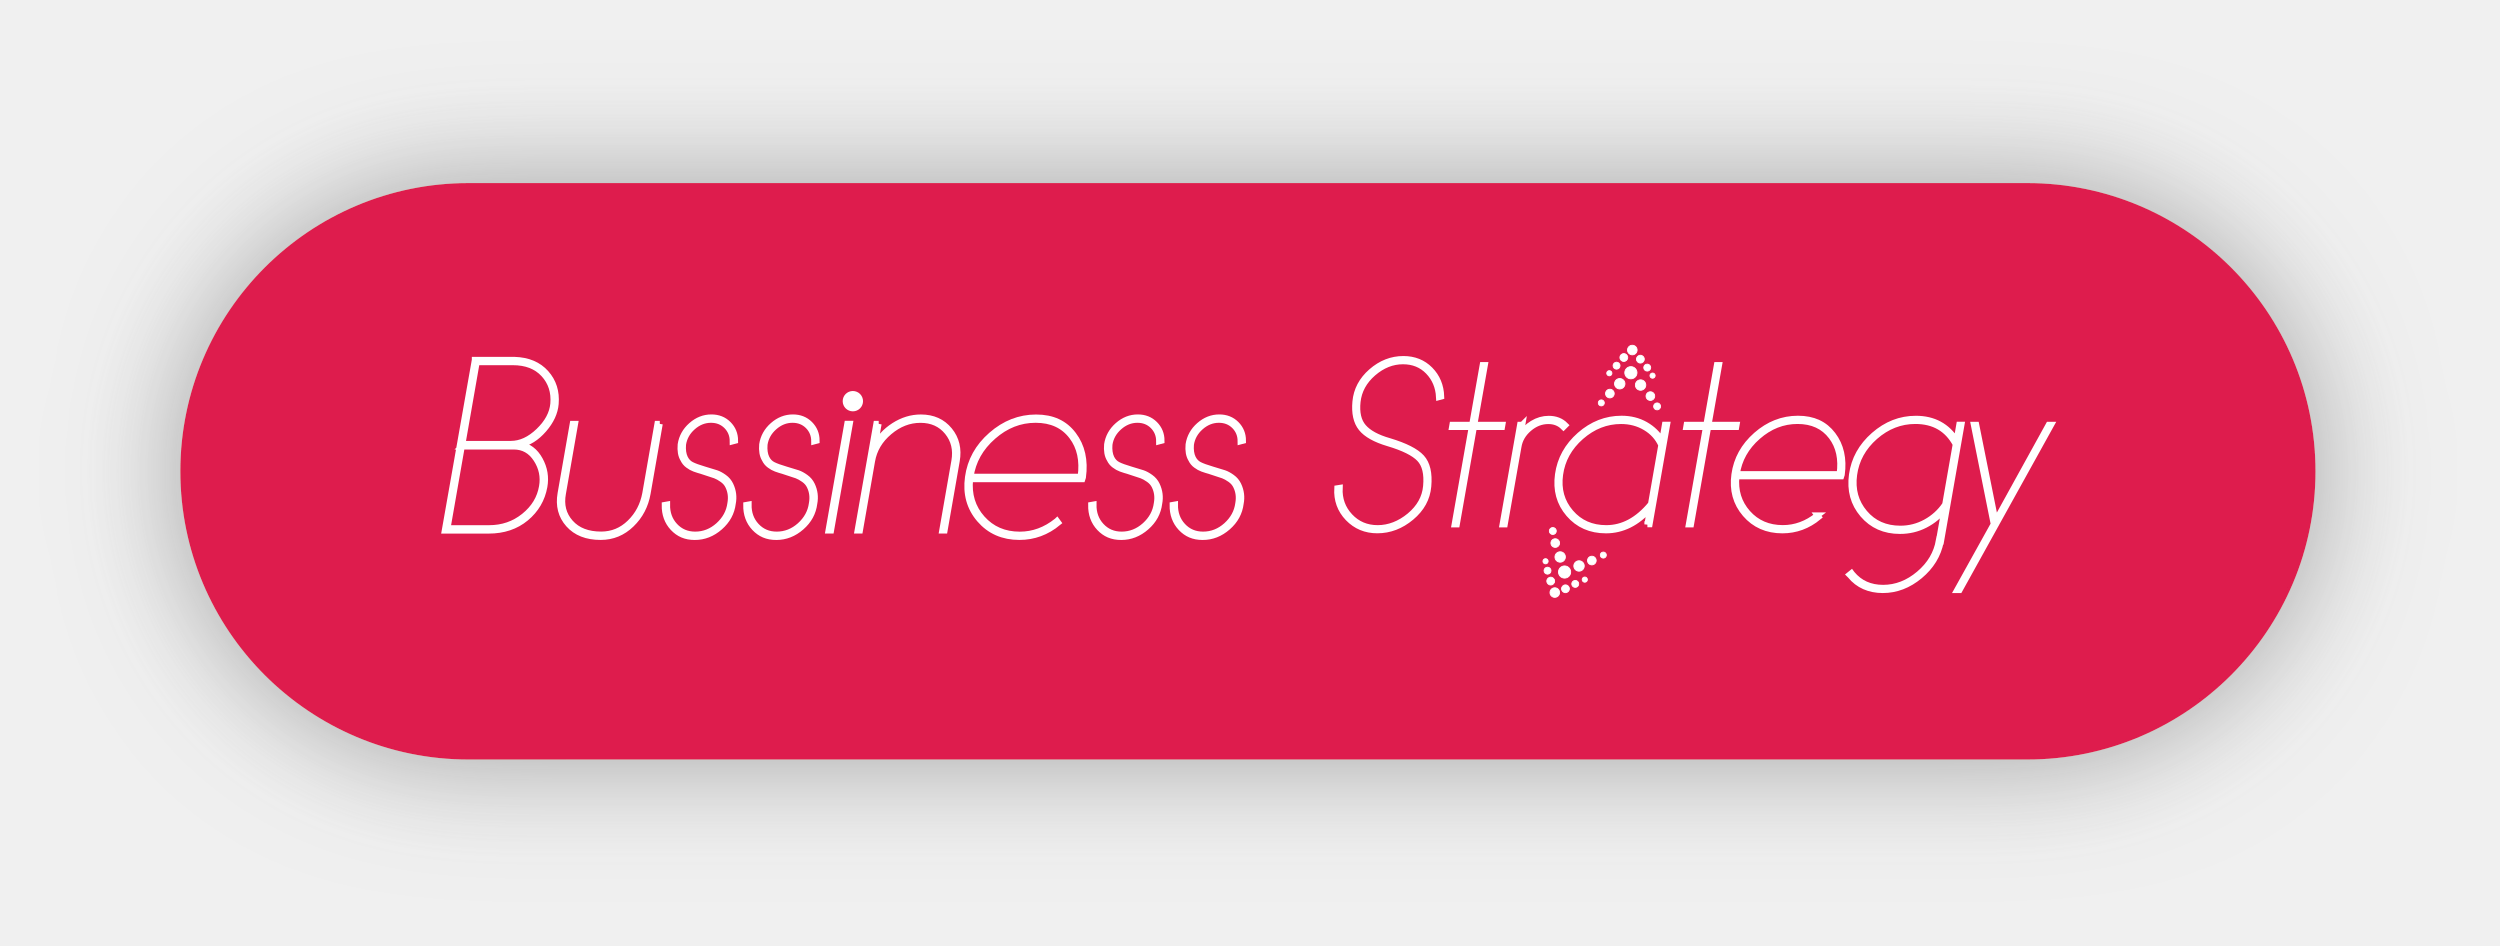
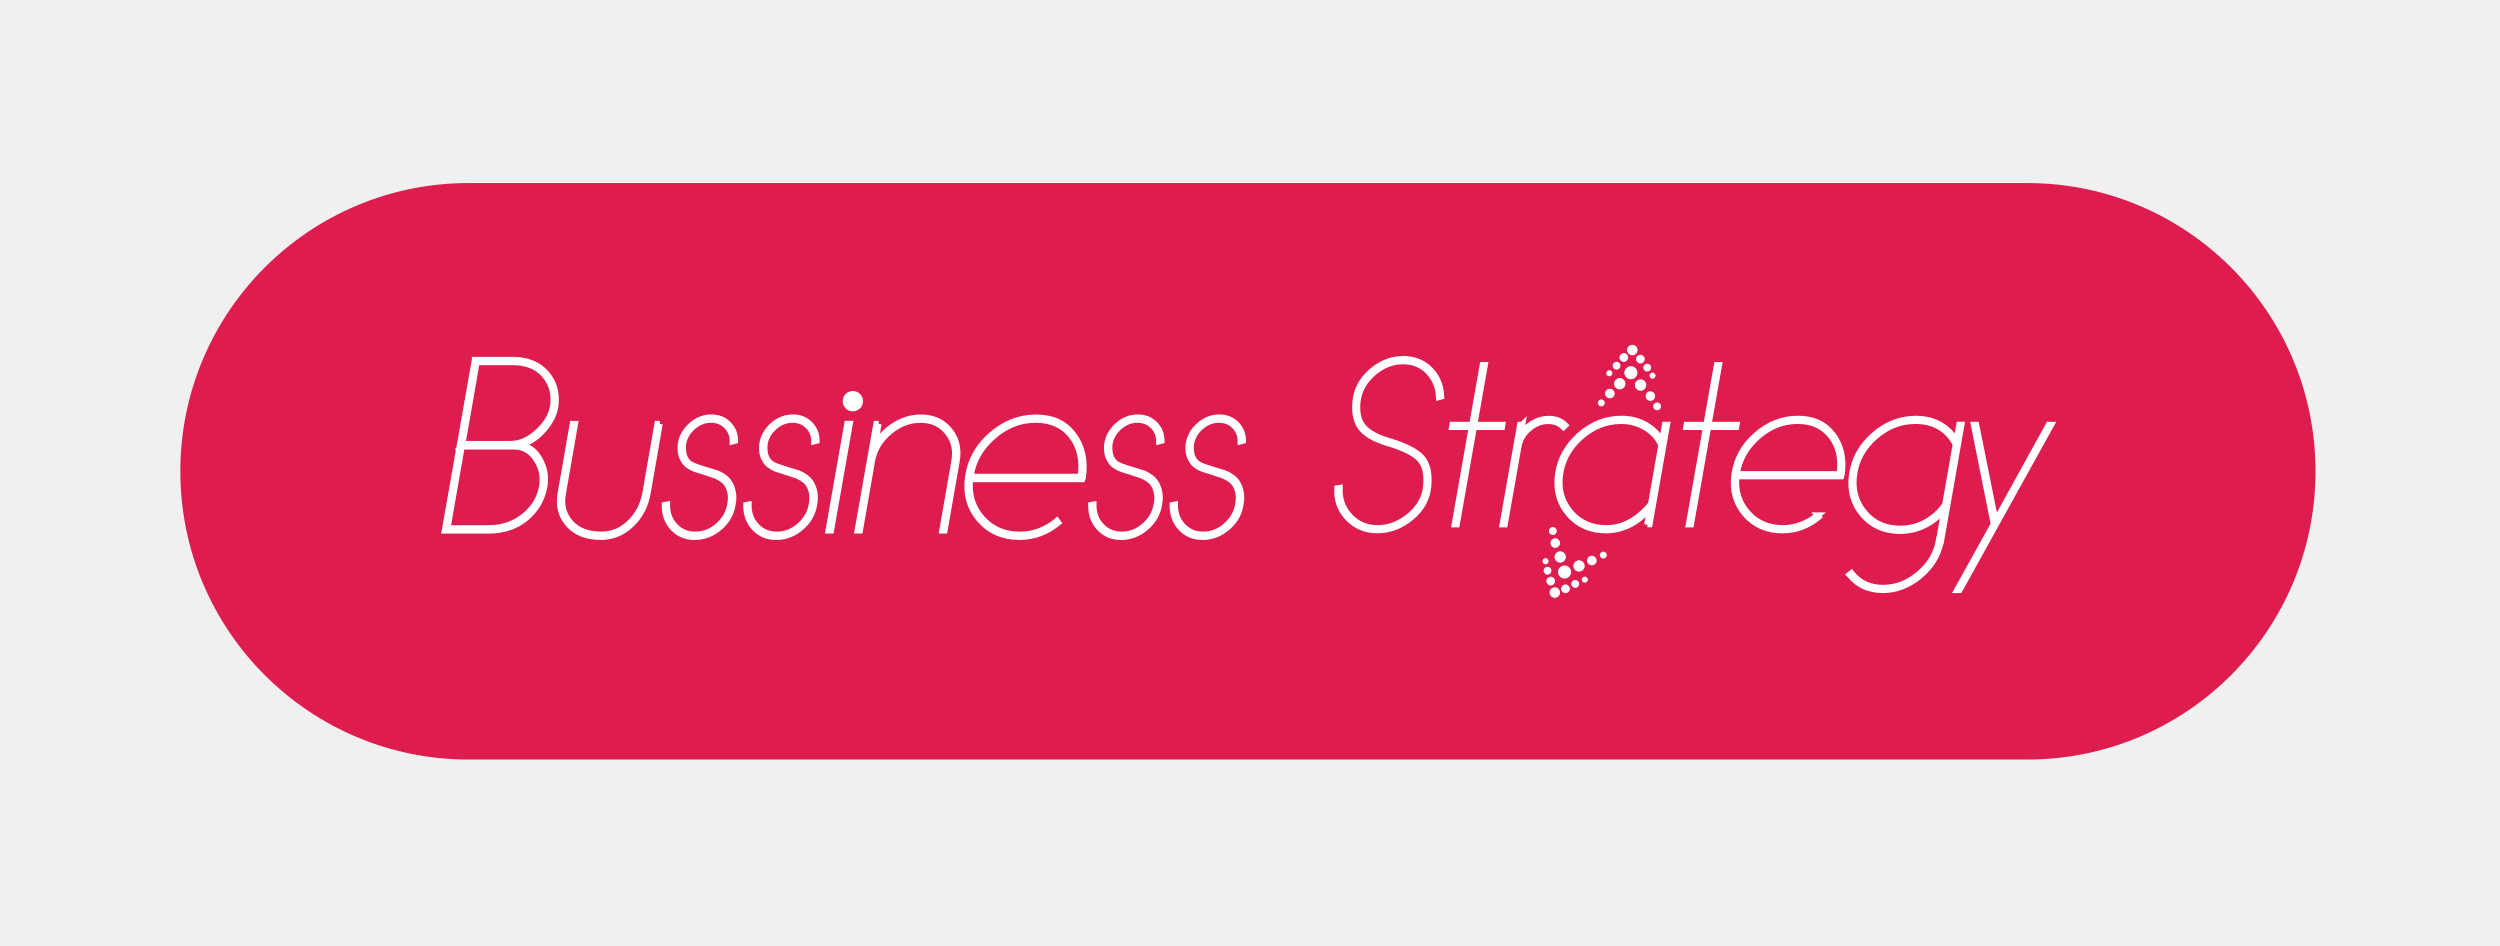
<svg xmlns="http://www.w3.org/2000/svg" id="Capa_2" data-name="Capa 2" viewBox="0 0 595 225">
  <defs>
    <style>
      .cls-1 {
        stroke-width: 1.43px;
      }

      .cls-1, .cls-2, .cls-3 {
        fill: #fff;
        stroke: #fff;
      }

      .cls-1, .cls-2, .cls-3, .cls-4 {
        stroke-miterlimit: 10;
      }

      .cls-2 {
        stroke-width: .21px;
      }

      .cls-3 {
        stroke-width: .38px;
      }

      .cls-4 {
        fill: #de1a4d;
        filter: url(#drop-shadow-1);
        stroke: #de1a4d;
        stroke-width: .76px;
      }
    </style>
    <filter id="drop-shadow-1" filterUnits="userSpaceOnUse">
      <feOffset dx="0" dy="0" />
      <feGaussianBlur result="blur" stdDeviation="14.21" />
-       <feFlood flood-color="#a3a3a3" flood-opacity="1" />
+       <feFlood flood-color="rgba(163,163,163,0)" flood-opacity="1" />
      <feComposite in2="blur" operator="in" />
      <feComposite in="SourceGraphic" />
    </filter>
  </defs>
  <g id="Capa_1-2" data-name="Capa 1">
    <g>
      <rect class="cls-4" x="43.3" y="43.95" width="507.41" height="136.44" rx="68.22" ry="68.22" />
      <g>
        <g>
          <circle class="cls-2" cx="369.57" cy="126.38" r=".83" />
          <circle class="cls-2" cx="378.86" cy="133.41" r="1.03" />
          <circle class="cls-2" cx="381.59" cy="132.11" r=".72" />
          <circle class="cls-2" cx="367.84" cy="133.58" r=".62" />
          <circle class="cls-2" cx="368.31" cy="135.82" r=".83" />
          <circle class="cls-2" cx="374.91" cy="138.97" r=".83" />
          <circle class="cls-2" cx="369.07" cy="138.3" r=".93" />
          <circle class="cls-2" cx="372.58" cy="140.13" r=".93" />
          <circle class="cls-2" cx="370.04" cy="141.03" r="1.14" />
          <circle class="cls-2" cx="377.18" cy="137.95" r=".62" />
          <circle class="cls-2" cx="370.15" cy="129.25" r="1.03" />
          <circle class="cls-2" cx="371.32" cy="132.56" r="1.24" />
          <circle class="cls-2" cx="375.81" cy="134.7" r="1.24" />
          <circle class="cls-2" cx="372.37" cy="136.14" r="1.45" />
        </g>
        <g>
          <circle class="cls-2" cx="394.39" cy="96.72" r=".83" />
          <circle class="cls-2" cx="383.15" cy="93.67" r="1.03" />
          <circle class="cls-2" cx="381.11" cy="95.89" r=".72" />
          <circle class="cls-2" cx="393.31" cy="89.4" r=".62" />
          <circle class="cls-2" cx="392.04" cy="87.49" r=".83" />
          <circle class="cls-2" cx="384.74" cy="87.03" r=".83" />
          <circle class="cls-2" cx="390.41" cy="85.48" r=".93" />
          <circle class="cls-2" cx="386.47" cy="85.09" r=".93" />
          <circle class="cls-2" cx="388.49" cy="83.31" r="1.14" />
          <circle class="cls-2" cx="383.02" cy="88.83" r=".62" />
          <circle class="cls-2" cx="392.79" cy="94.27" r="1.03" />
          <circle class="cls-2" cx="390.46" cy="91.64" r="1.24" />
          <circle class="cls-2" cx="385.5" cy="91.33" r="1.24" />
          <circle class="cls-2" cx="388.15" cy="88.71" r="1.45" />
        </g>
        <g>
          <path class="cls-1" d="M113.01,85.65h9.44c3.21.1,5.71,1.15,7.49,3.15,1.78,2,2.55,4.43,2.31,7.31-.17,2.1-1.12,4.14-2.84,6.12-1.73,1.98-3.62,3.17-5.69,3.58,2.06.37,3.66,1.57,4.77,3.61,1.12,2.03,1.47,4.16,1.07,6.4-.54,3.01-2.01,5.51-4.39,7.49-2.39,1.98-5.34,2.97-8.86,2.97h-10.46l7.16-40.62ZM109.91,106.26l-3.4,19.45h9.9c3.18,0,5.96-.96,8.33-2.87,2.37-1.91,3.79-4.26,4.26-7.03.41-2.33-.04-4.51-1.35-6.52-1.3-2.01-3.09-3.02-5.36-3.02h-12.39ZM113.46,86.21l-3.4,19.44h11.52c2.3,0,4.51-1.01,6.63-3.05,2.11-2.03,3.27-4.2,3.48-6.5.24-2.81-.53-5.16-2.28-7.06-1.76-1.9-4.21-2.84-7.36-2.84h-8.58Z" />
          <path class="cls-1" d="M157.02,100.88l-2.89,16.55c-.51,2.91-1.79,5.37-3.86,7.36-2.06,2-4.5,3-7.31,3-3.32,0-5.86-1-7.64-3-1.78-2-2.41-4.45-1.9-7.36l2.89-16.55h.56l-2.89,16.55c-.51,2.74.08,5.06,1.78,6.96,1.69,1.9,4.13,2.84,7.31,2.84,2.64,0,4.92-.94,6.85-2.82,1.93-1.88,3.15-4.21,3.66-6.98l2.89-16.55h.56Z" />
          <path class="cls-1" d="M167.53,112.25c-.98-.27-1.73-.5-2.23-.69-.51-.19-1.02-.46-1.52-.84-.51-.37-.9-.85-1.17-1.42-.54-.88-.74-2.05-.61-3.5.27-1.79,1.12-3.32,2.54-4.57,1.42-1.25,3.01-1.88,4.77-1.88,1.62,0,2.97.53,4.04,1.6,1.07,1.07,1.6,2.38,1.6,3.94l-.56.15c0-1.46-.49-2.67-1.47-3.66-.98-.98-2.22-1.47-3.71-1.47-1.59,0-3.04.58-4.34,1.73-1.3,1.15-2.07,2.54-2.31,4.16-.1,1.29.05,2.35.46,3.2.37.75.89,1.29,1.55,1.62.66.34,1.68.71,3.07,1.12,1.29.37,2.23.66,2.82.86.59.2,1.22.54,1.88,1.02.66.47,1.16,1.07,1.5,1.78.68,1.42.86,2.89.56,4.42-.27,2.2-1.29,4.08-3.07,5.64s-3.77,2.34-5.97,2.34-3.82-.72-5.18-2.16c-1.35-1.44-2.01-3.26-1.98-5.46l.56-.1c-.03,2.03.58,3.73,1.85,5.1,1.27,1.37,2.89,2.06,4.85,2.06,2.06,0,3.91-.73,5.53-2.18,1.62-1.46,2.57-3.2,2.84-5.23.27-1.49.1-2.86-.51-4.11-.3-.64-.77-1.18-1.4-1.62-.63-.44-1.19-.75-1.7-.94-.51-.19-1.41-.48-2.69-.89Z" />
          <path class="cls-1" d="M186.93,112.25c-.98-.27-1.73-.5-2.23-.69-.51-.19-1.02-.46-1.52-.84-.51-.37-.9-.85-1.17-1.42-.54-.88-.74-2.05-.61-3.5.27-1.79,1.12-3.32,2.54-4.57,1.42-1.25,3.01-1.88,4.77-1.88,1.62,0,2.97.53,4.04,1.6,1.07,1.07,1.6,2.38,1.6,3.94l-.56.15c0-1.46-.49-2.67-1.47-3.66-.98-.98-2.22-1.47-3.71-1.47-1.59,0-3.04.58-4.34,1.73-1.3,1.15-2.07,2.54-2.31,4.16-.1,1.29.05,2.35.46,3.2.37.75.89,1.29,1.55,1.62.66.34,1.68.71,3.07,1.12,1.29.37,2.23.66,2.82.86.59.2,1.22.54,1.88,1.02.66.47,1.16,1.07,1.5,1.78.68,1.42.86,2.89.56,4.42-.27,2.2-1.29,4.08-3.07,5.64s-3.77,2.34-5.97,2.34-3.82-.72-5.18-2.16c-1.35-1.44-2.01-3.26-1.98-5.46l.56-.1c-.03,2.03.58,3.73,1.85,5.1,1.27,1.37,2.89,2.06,4.85,2.06,2.06,0,3.91-.73,5.53-2.18,1.62-1.46,2.57-3.2,2.84-5.23.27-1.49.1-2.86-.51-4.11-.3-.64-.77-1.18-1.4-1.62-.63-.44-1.19-.75-1.7-.94-.51-.19-1.41-.48-2.69-.89Z" />
          <path class="cls-1" d="M197.79,126.26h-.61l4.47-25.39h.61l-4.47,25.39Z" />
          <path class="cls-1" d="M209.11,100.88l-.96,5.48c1.05-2.06,2.59-3.75,4.62-5.05,2.03-1.3,4.16-1.95,6.4-1.95,2.88,0,5.14,1.02,6.8,3.05,1.66,2.03,2.23,4.47,1.73,7.31l-2.89,16.55h-.56l2.89-16.55c.47-2.67-.08-4.98-1.65-6.91-1.57-1.93-3.72-2.89-6.42-2.89s-5.15.96-7.41,2.87c-2.27,1.91-3.64,4.22-4.11,6.93l-2.89,16.55h-.56l4.47-25.39h.56Z" />
          <path class="cls-1" d="M251.56,123.98l.3.41c-2.74,2.27-5.82,3.4-9.24,3.4-3.93,0-7.08-1.39-9.47-4.16-2.39-2.78-3.31-6.13-2.77-10.05.54-3.93,2.39-7.28,5.56-10.05s6.71-4.16,10.64-4.16,6.82,1.36,8.88,4.09c2.06,2.72,2.83,6.1,2.28,10.13l-.15.46h-26.71c-.37,3.66.58,6.77,2.87,9.34s5.27,3.86,8.96,3.86c3.18,0,6.13-1.08,8.83-3.25ZM230.99,113.47h26.2c.54-3.86-.15-7.06-2.08-9.6-2-2.64-4.87-3.96-8.63-3.96s-7.1,1.33-10.13,3.99-4.81,5.85-5.36,9.57Z" />
          <path class="cls-1" d="M269.02,112.25c-.98-.27-1.73-.5-2.23-.69-.51-.19-1.02-.46-1.52-.84-.51-.37-.9-.85-1.17-1.42-.54-.88-.74-2.05-.61-3.5.27-1.79,1.12-3.32,2.54-4.57,1.42-1.25,3.01-1.88,4.77-1.88,1.62,0,2.97.53,4.04,1.6,1.07,1.07,1.6,2.38,1.6,3.94l-.56.15c0-1.46-.49-2.67-1.47-3.66-.98-.98-2.22-1.47-3.71-1.47-1.59,0-3.04.58-4.34,1.73-1.3,1.15-2.07,2.54-2.31,4.16-.1,1.29.05,2.35.46,3.2.37.75.89,1.29,1.55,1.62.66.34,1.68.71,3.07,1.12,1.29.37,2.23.66,2.82.86.59.2,1.22.54,1.88,1.02.66.47,1.16,1.07,1.5,1.78.68,1.42.86,2.89.56,4.42-.27,2.2-1.29,4.08-3.07,5.64s-3.77,2.34-5.97,2.34-3.82-.72-5.18-2.16c-1.35-1.44-2.01-3.26-1.98-5.46l.56-.1c-.03,2.03.58,3.73,1.85,5.1,1.27,1.37,2.89,2.06,4.85,2.06,2.06,0,3.91-.73,5.53-2.18,1.62-1.46,2.57-3.2,2.84-5.23.27-1.49.1-2.86-.51-4.11-.3-.64-.77-1.18-1.4-1.62-.63-.44-1.19-.75-1.7-.94-.51-.19-1.41-.48-2.69-.89Z" />
          <path class="cls-1" d="M288.41,112.25c-.98-.27-1.73-.5-2.23-.69-.51-.19-1.02-.46-1.52-.84-.51-.37-.9-.85-1.17-1.42-.54-.88-.74-2.05-.61-3.5.27-1.79,1.12-3.32,2.54-4.57,1.42-1.25,3.01-1.88,4.77-1.88,1.62,0,2.97.53,4.04,1.6,1.07,1.07,1.6,2.38,1.6,3.94l-.56.15c0-1.46-.49-2.67-1.47-3.66-.98-.98-2.22-1.47-3.71-1.47-1.59,0-3.04.58-4.34,1.73-1.3,1.15-2.07,2.54-2.31,4.16-.1,1.29.05,2.35.46,3.2.37.75.89,1.29,1.55,1.62.66.34,1.68.71,3.07,1.12,1.29.37,2.23.66,2.82.86.59.2,1.22.54,1.88,1.02.66.47,1.16,1.07,1.5,1.78.68,1.42.86,2.89.56,4.42-.27,2.2-1.29,4.08-3.07,5.64s-3.77,2.34-5.97,2.34-3.82-.72-5.18-2.16c-1.35-1.44-2.01-3.26-1.98-5.46l.56-.1c-.03,2.03.58,3.73,1.85,5.1,1.27,1.37,2.89,2.06,4.85,2.06,2.06,0,3.91-.73,5.53-2.18,1.62-1.46,2.57-3.2,2.84-5.23.27-1.49.1-2.86-.51-4.11-.3-.64-.77-1.18-1.4-1.62-.63-.44-1.19-.75-1.7-.94-.51-.19-1.41-.48-2.69-.89Z" />
        </g>
        <g>
          <path class="cls-1" d="M330.41,105.5c-3.1-.92-5.24-2.12-6.42-3.6-1.19-1.48-1.65-3.59-1.4-6.3.25-2.78,1.52-5.17,3.79-7.16,2.28-1.99,4.82-2.99,7.63-2.99,2.56,0,4.68.85,6.35,2.54,1.67,1.69,2.56,3.82,2.65,6.38l-.52.14c-.13-2.43-.98-4.46-2.56-6.09-1.58-1.63-3.59-2.44-6.02-2.44-2.56,0-4.93.95-7.11,2.84-2.18,1.9-3.41,4.16-3.7,6.78-.28,2.62.18,4.64,1.4,6.04,1.22,1.41,3.26,2.52,6.14,3.34,3.79,1.14,6.36,2.44,7.7,3.91,1.34,1.47,1.87,3.75,1.59,6.85-.25,2.88-1.6,5.34-4.05,7.39-2.45,2.05-5.14,3.08-8.08,3.08-2.78,0-5.1-.97-6.97-2.91-1.86-1.94-2.72-4.31-2.56-7.09l.57-.09c-.13,2.65.69,4.91,2.44,6.78,1.75,1.87,3.96,2.8,6.61,2.8s5.25-.98,7.61-2.94c2.35-1.96,3.66-4.3,3.91-7.02.28-2.97-.24-5.15-1.56-6.54-1.33-1.39-3.81-2.62-7.44-3.7Z" />
          <path class="cls-1" d="M353.4,86.88l-2.51,14.22h6.68l-.09.52h-6.68l-4.08,23.18h-.52l4.08-23.18h-4.69l.09-.52h4.69l2.51-14.22h.52Z" />
          <path class="cls-1" d="M362.31,101.1l-.43,2.56c.69-1.17,1.65-2.12,2.87-2.87,1.22-.74,2.5-1.11,3.86-1.11,1.61,0,2.92.51,3.93,1.52l-.43.43c-.95-.95-2.15-1.42-3.6-1.42-1.68,0-3.21.59-4.6,1.78-1.39,1.19-2.23,2.61-2.51,4.29l-3.27,18.53h-.52l4.17-23.7h.52Z" />
          <path class="cls-1" d="M392.08,124.8l.66-3.84c-3.1,3.51-6.6,5.26-10.52,5.26-3.67,0-6.61-1.3-8.84-3.89-2.23-2.59-3.09-5.72-2.58-9.39.51-3.67,2.24-6.79,5.19-9.39,2.95-2.59,6.26-3.89,9.93-3.89,2.12,0,4.01.47,5.69,1.42,1.67.95,3,2.24,3.98,3.89l.66-3.89h.52l-4.17,23.7h-.52ZM392.93,120.01l2.46-14.08c-.79-1.77-2.05-3.17-3.77-4.19-1.72-1.03-3.66-1.54-5.81-1.54-3.51,0-6.68,1.25-9.53,3.74-2.84,2.5-4.5,5.5-4.98,9.01s.36,6.51,2.51,9.01c2.15,2.5,4.98,3.74,8.48,3.74,3.95,0,7.49-1.9,10.62-5.69Z" />
          <path class="cls-1" d="M409.14,86.88l-2.51,14.22h6.68l-.09.52h-6.68l-4.08,23.18h-.52l4.08-23.18h-4.69l.09-.52h4.69l2.51-14.22h.52Z" />
          <path class="cls-1" d="M432.56,122.66l.28.38c-2.56,2.12-5.44,3.18-8.63,3.18-3.67,0-6.61-1.3-8.84-3.89-2.23-2.59-3.09-5.72-2.58-9.39.51-3.67,2.24-6.79,5.19-9.39,2.95-2.59,6.26-3.89,9.93-3.89s6.37,1.27,8.3,3.82c1.93,2.54,2.64,5.7,2.13,9.46l-.14.43h-24.93c-.35,3.41.55,6.32,2.68,8.72,2.13,2.4,4.92,3.6,8.37,3.6,2.97,0,5.72-1.01,8.25-3.03ZM413.36,112.85h24.46c.51-3.6-.14-6.59-1.94-8.96-1.87-2.46-4.55-3.7-8.06-3.7s-6.63,1.24-9.46,3.72c-2.83,2.48-4.49,5.46-5,8.93Z" />
          <path class="cls-1" d="M461.48,128.64l1.33-7.54c-1.23,1.61-2.77,2.89-4.62,3.84-1.85.95-3.85,1.42-6,1.42-3.67,0-6.61-1.3-8.84-3.91-2.23-2.61-3.09-5.76-2.58-9.46.51-3.67,2.24-6.8,5.21-9.41s6.3-3.91,10-3.91c4.23,0,7.46,1.75,9.67,5.26l.66-3.84h.52l-4.88,27.82h-.05c-.63,3.19-2.29,5.91-4.98,8.15-2.69,2.24-5.63,3.37-8.82,3.37s-5.86-1.15-7.73-3.46l-.19-.19.47-.38.14.19c1.83,2.21,4.3,3.32,7.39,3.32s5.95-1.11,8.56-3.32,4.18-4.87,4.72-7.96ZM462.95,120.1l2.51-14.36c-1.99-3.7-5.2-5.55-9.62-5.55-3.54,0-6.73,1.25-9.58,3.74-2.84,2.5-4.5,5.51-4.98,9.05s.36,6.56,2.49,9.08,4.97,3.77,8.51,3.77c2.15,0,4.16-.51,6.04-1.54,1.88-1.03,3.42-2.42,4.62-4.19Z" />
          <path class="cls-1" d="M466.36,140.44h-.57l8.72-15.69-4.74-23.65h.57l4.6,22.94,12.66-22.94h.57l-21.8,39.34Z" />
        </g>
        <circle class="cls-3" cx="202.98" cy="95.48" r="2.23" />
      </g>
    </g>
  </g>
</svg>
